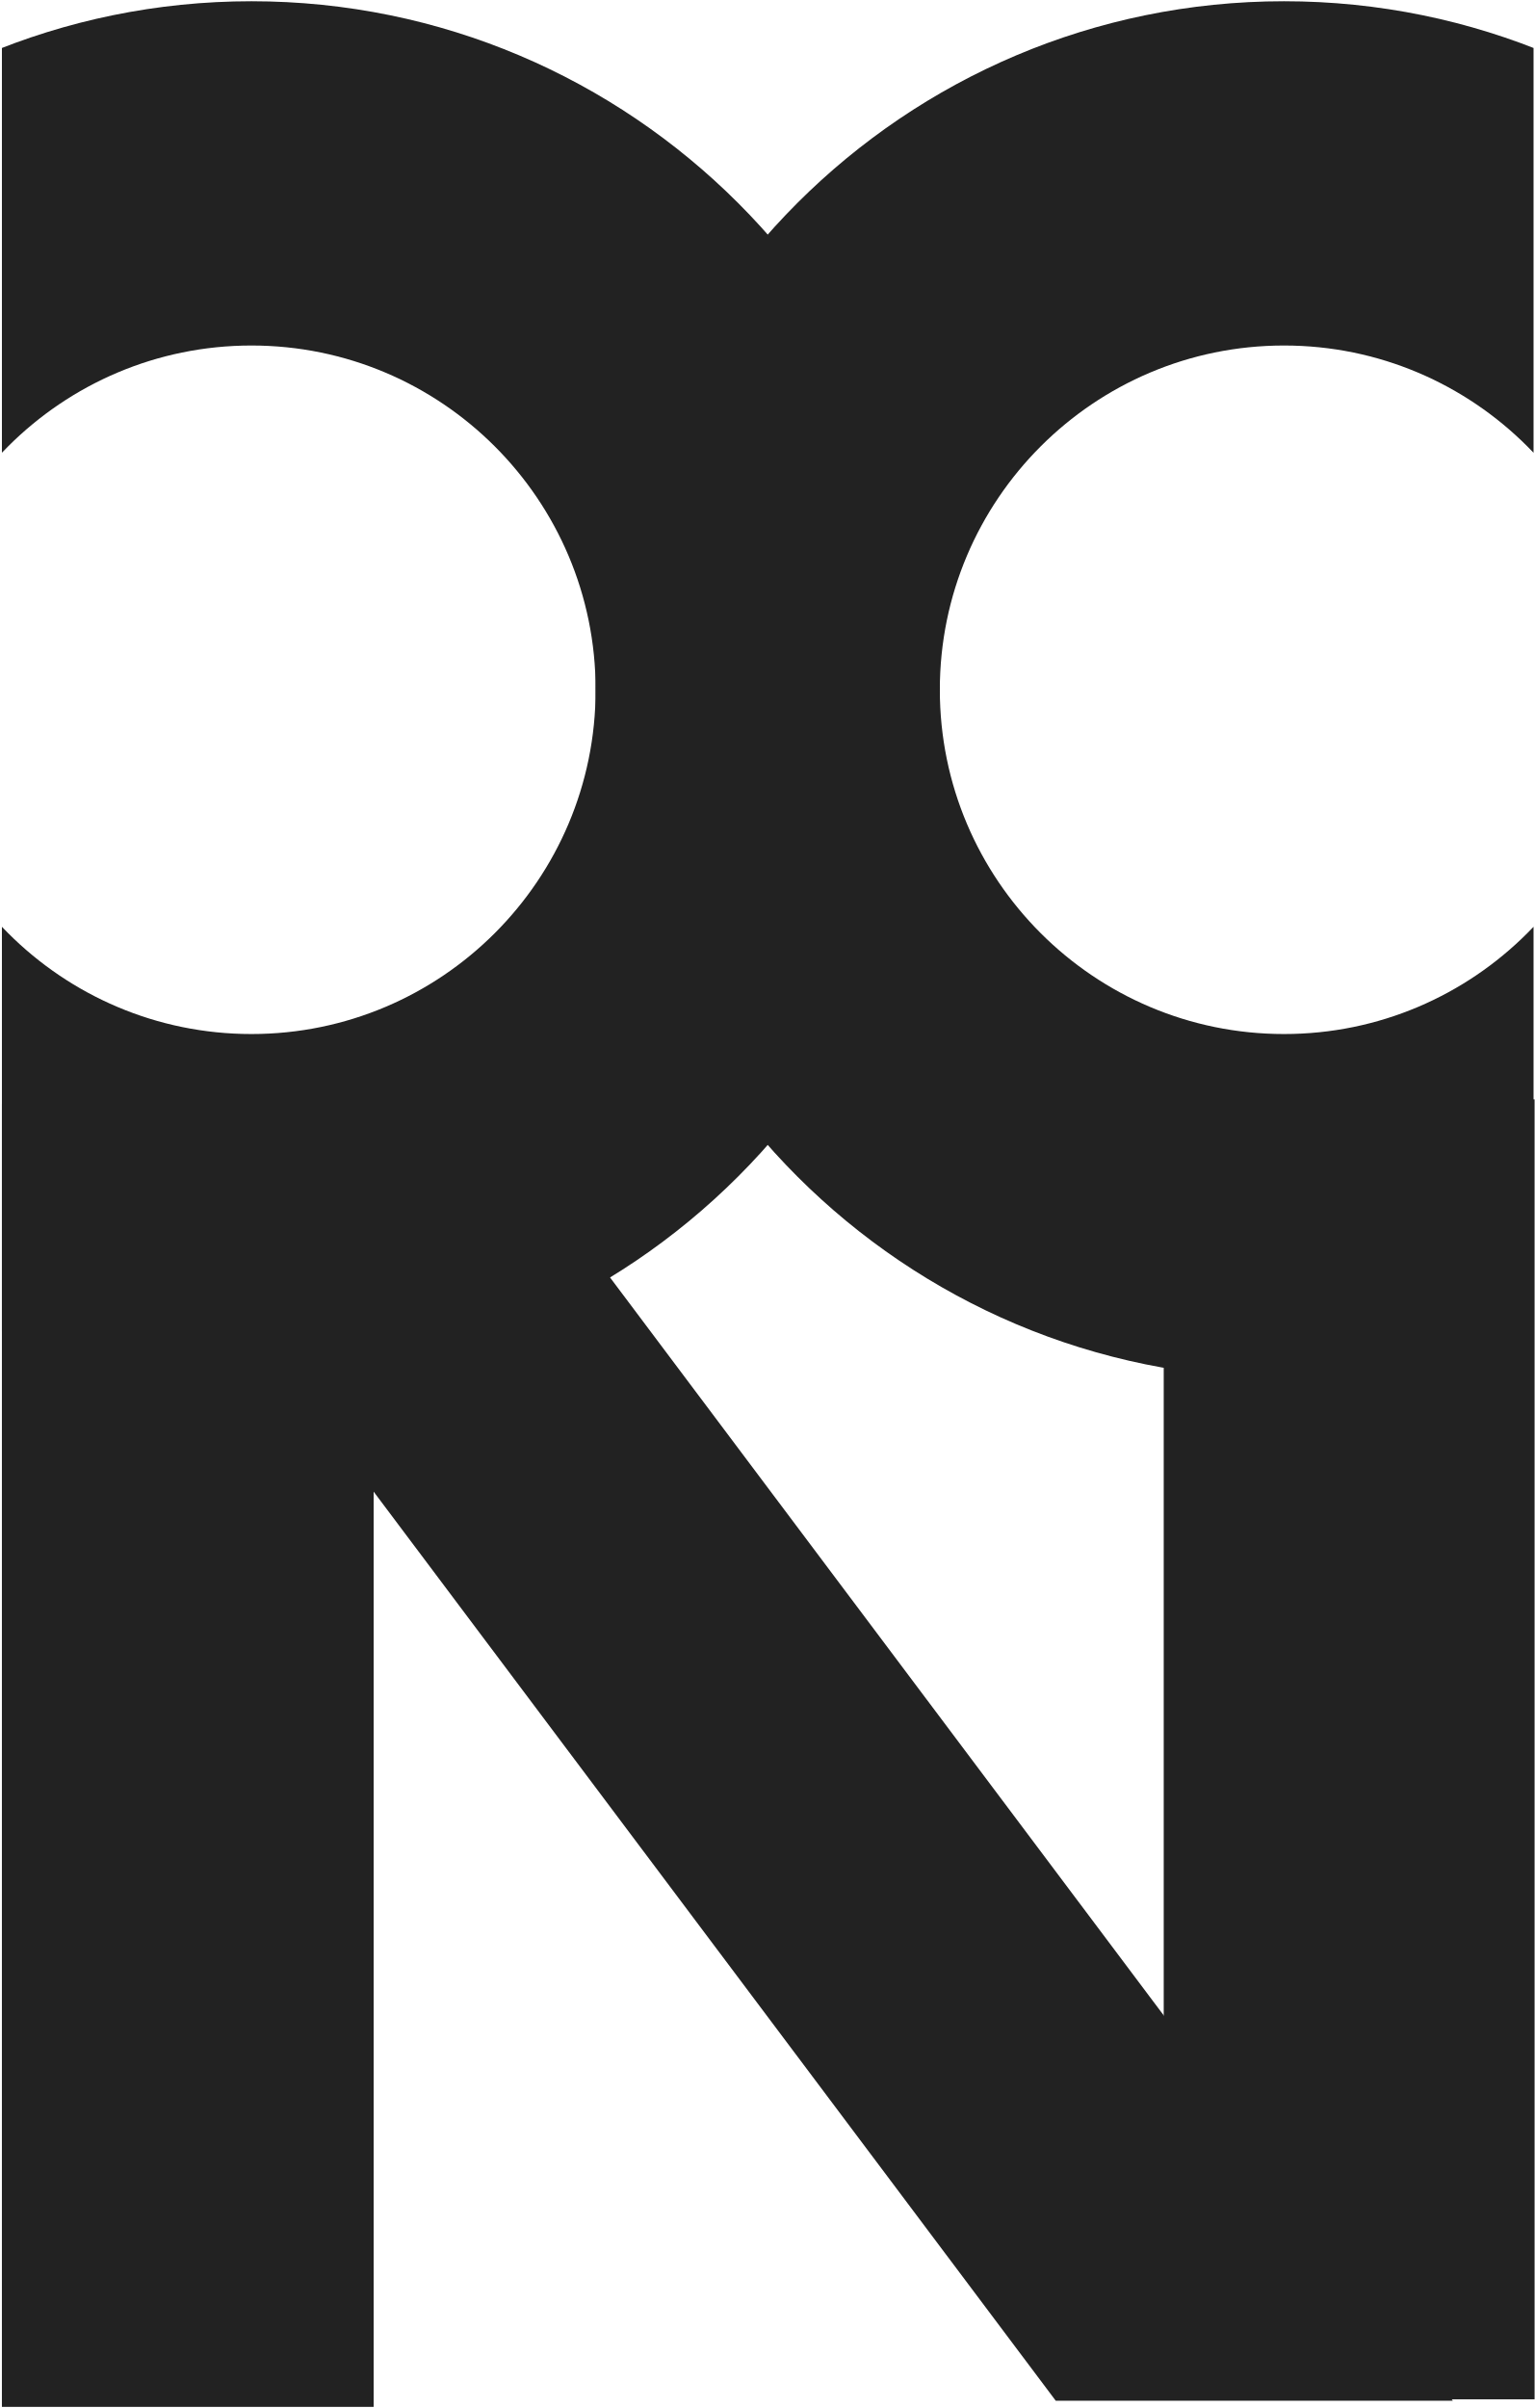
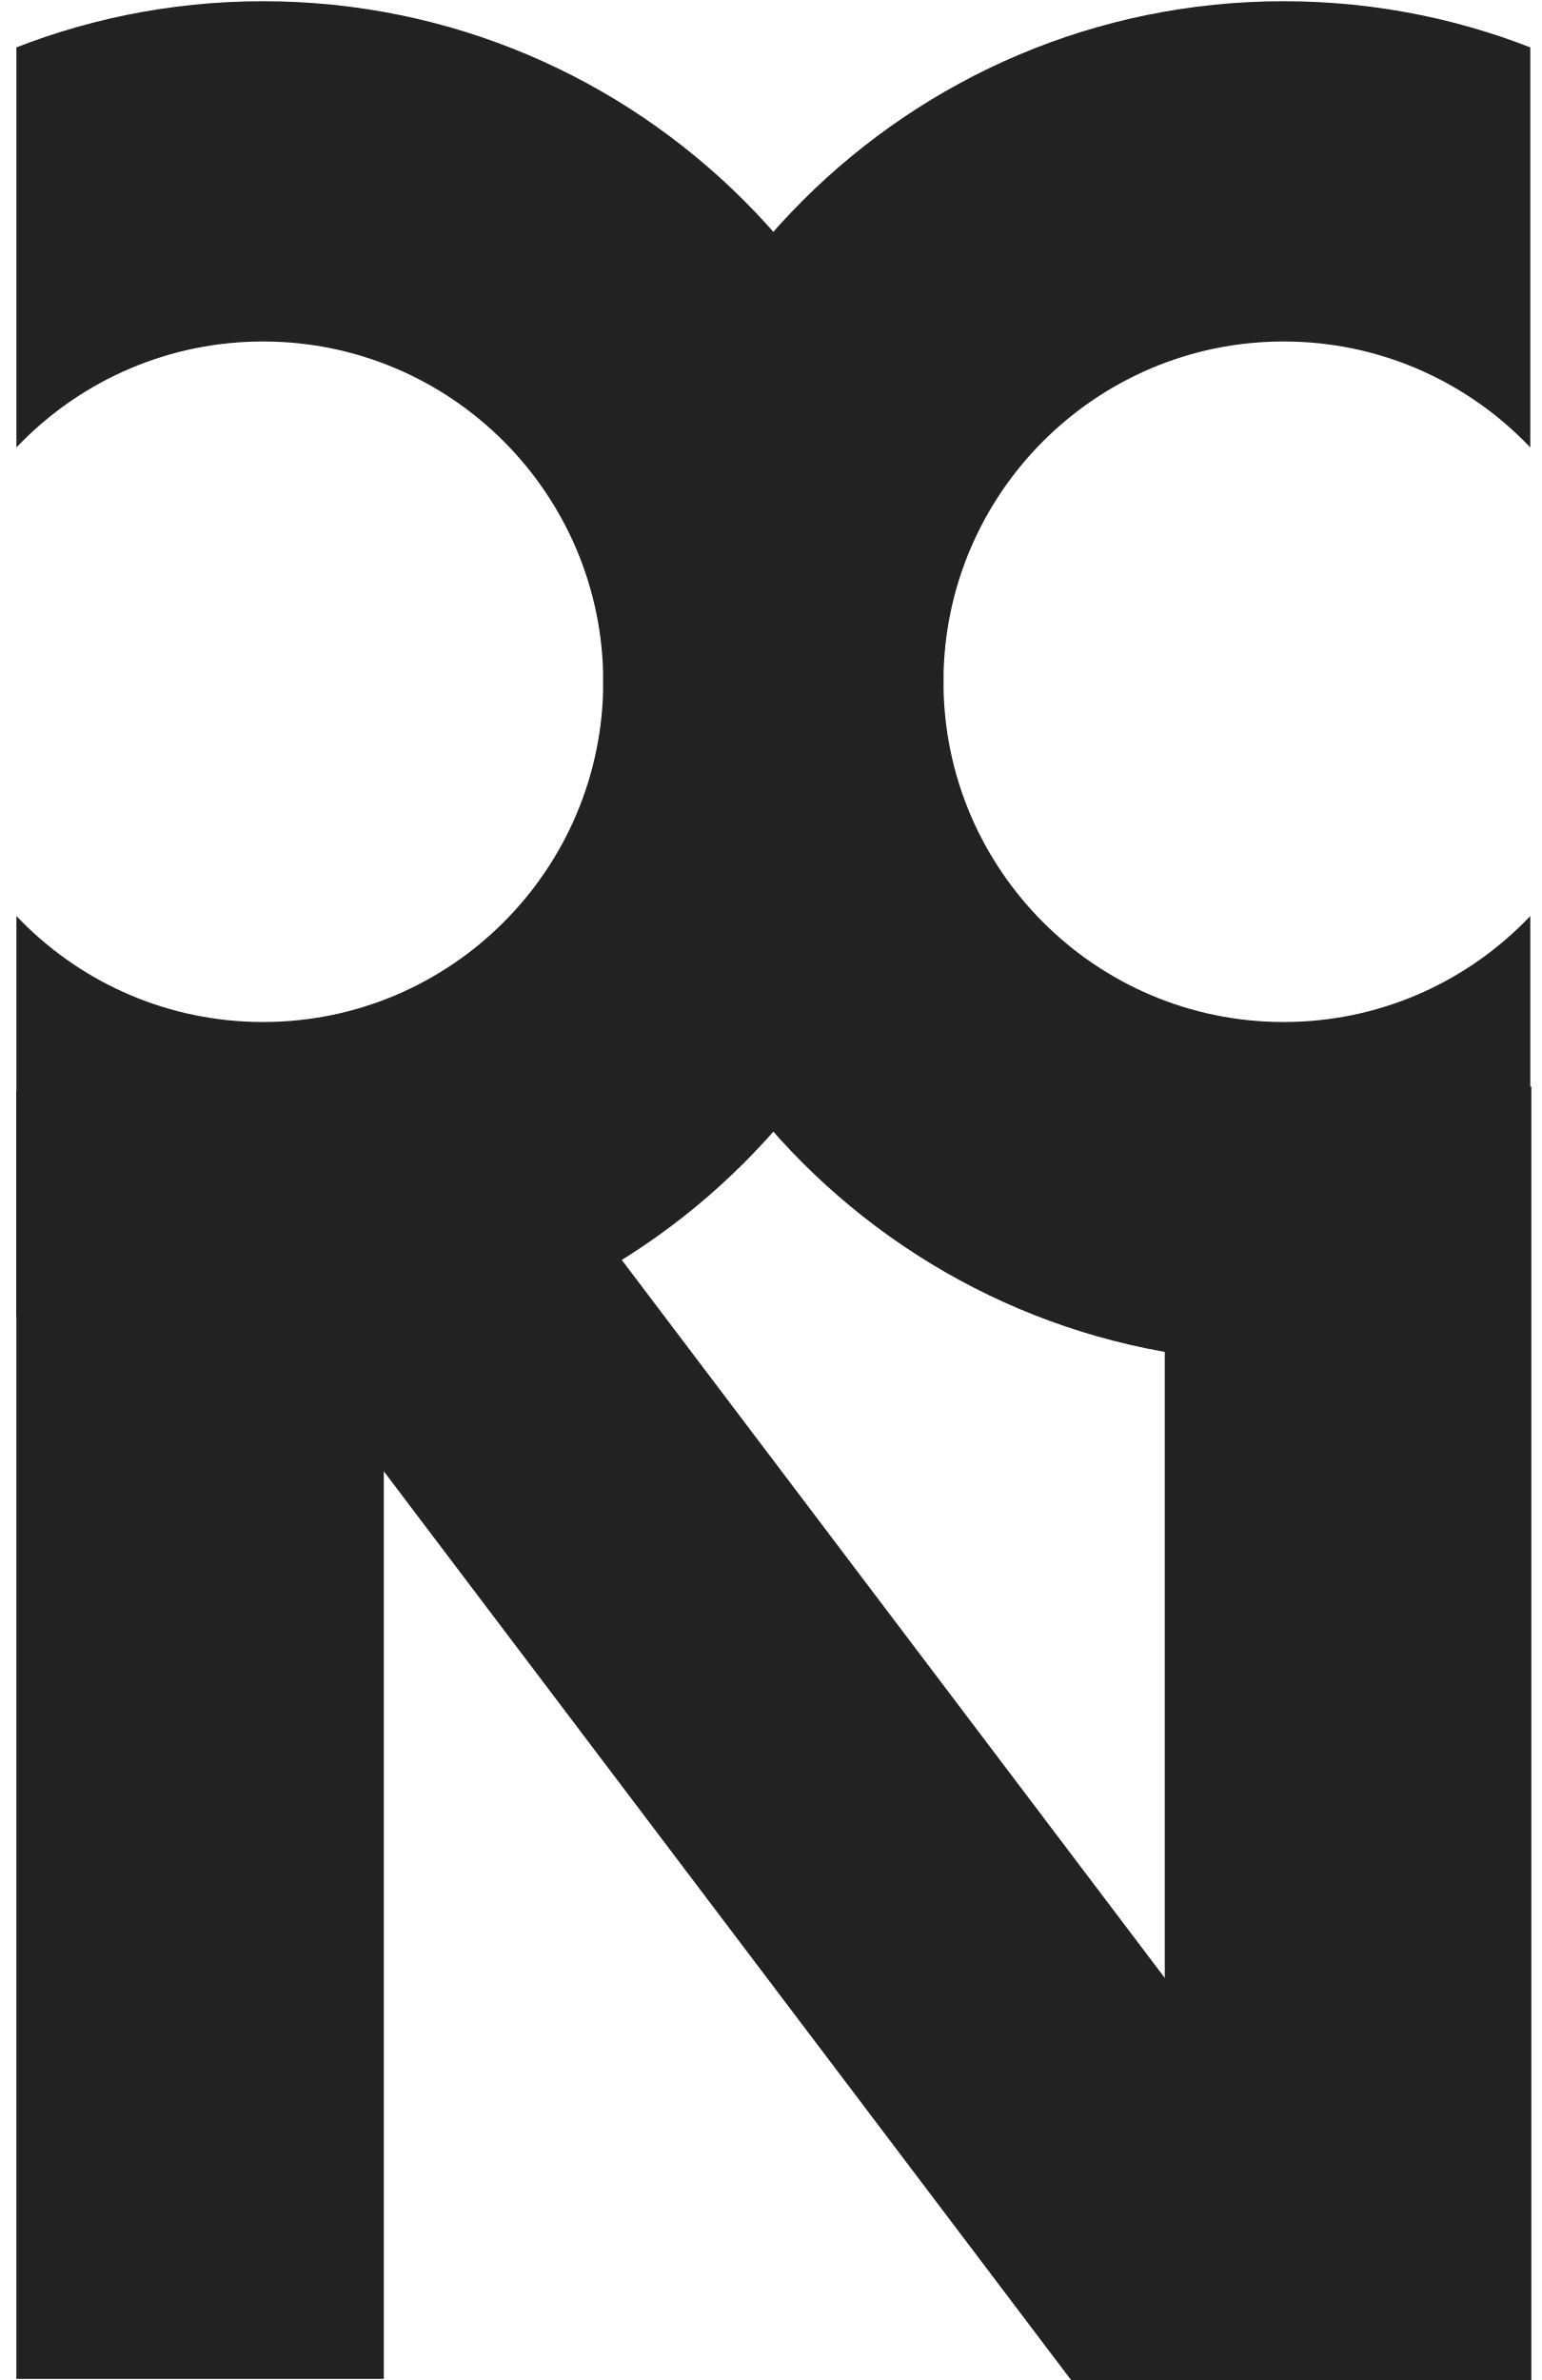
- <svg xmlns="http://www.w3.org/2000/svg" width="100%" height="100%" viewBox="0 0 628 985" version="1.1" xml:space="preserve" style="fill-rule:evenodd;clip-rule:evenodd;stroke-linejoin:round;stroke-miterlimit:1.414;">
-   <g id="monogram symmetric 32x32">
-     <clipPath id="_clip1">
-       <rect x="243.702" y="0.51" width="383.74" height="563.287" />
-     </clipPath>
-     <g clip-path="url(#_clip1)">
-       <path d="M525.345,563.797c-155.443,0 -281.643,-126.2 -281.643,-281.643c0,-155.444 126.2,-281.644 281.643,-281.644c155.444,0 281.644,126.2 281.644,281.644c0,155.443 -126.2,281.643 -281.644,281.643ZM525.345,422.975c-77.721,0 -140.821,-63.1 -140.821,-140.821c0,-77.722 63.1,-140.822 140.821,-140.822c77.722,0 140.822,63.1 140.822,140.822c0,77.721 -63.1,140.821 -140.822,140.821Z" style="fill:#222;" />
-     </g>
-     <clipPath id="_clip2">
-       <rect x="0.784" y="0.51" width="383.74" height="563.287" />
-     </clipPath>
-     <g clip-path="url(#_clip2)">
-       <path d="M102.88,563.797c155.443,0 281.644,-126.2 281.644,-281.643c0,-155.444 -126.201,-281.644 -281.644,-281.644c-155.444,0 -281.644,126.2 -281.644,281.644c0,155.443 126.2,281.643 281.644,281.643ZM102.88,422.975c77.721,0 140.822,-63.1 140.822,-140.821c0,-77.722 -63.101,-140.822 -140.822,-140.822c-77.722,0 -140.822,63.1 -140.822,140.822c0,77.721 63.1,140.821 140.822,140.821Z" style="fill:#222;" />
-     </g>
-     <g>
-       <path d="M0.775,451.53l0,533.011l152.096,0l0,-533.011l-152.096,0Z" style="fill:#222;" />
-       <path d="M476.13,449.697l0,531.747l151.736,0l0,-531.747l-151.736,0Z" style="fill:#222;" />
-       <path d="M34.168,451.533l162.131,0l398.136,530.51l-162.476,0l-398.024,-530.362l0.233,-0.148Z" style="fill:#222;" />
+ <svg xmlns="http://www.w3.org/2000/svg" width="100%" height="100%" viewBox="0 0 638 985" version="1.1" xml:space="preserve" style="fill-rule:evenodd;clip-rule:evenodd;stroke-linejoin:round;stroke-miterlimit:1.414;">
+   <g id="R wariations">
+     <g id="monogram symmetric curves">
+       <clipPath id="_clip1">
+         <rect x="249.702" y="0.51" width="383.74" height="563.287" />
+       </clipPath>
+       <g clip-path="url(#_clip1)">
+         <path d="M531.345,563.797c-155.443,0 -281.643,-126.2 -281.643,-281.643c0,-155.444 126.2,-281.644 281.643,-281.644c155.444,0 281.644,126.2 281.644,281.644c0,155.443 -126.2,281.643 -281.644,281.643ZM531.345,422.975c-77.721,0 -140.821,-63.1 -140.821,-140.821c0,-77.722 63.1,-140.822 140.821,-140.822c77.722,0 140.822,63.1 140.822,140.822c0,77.721 -63.1,140.821 -140.822,140.821Z" style="fill:#222;" />
+       </g>
+       <clipPath id="_clip2">
+         <rect x="6.784" y="0.51" width="383.74" height="563.287" />
+       </clipPath>
+       <g clip-path="url(#_clip2)">
+         <path d="M108.88,563.797c155.443,0 281.644,-126.2 281.644,-281.643c0,-155.444 -126.201,-281.644 -281.644,-281.644c-155.444,0 -281.644,126.2 -281.644,281.644c0,155.443 126.2,281.643 281.644,281.643ZM108.88,422.975c77.721,0 140.822,-63.1 140.822,-140.821c0,-77.722 -63.101,-140.822 -140.822,-140.822c-77.722,0 -140.822,63.1 -140.822,140.822c0,77.721 63.1,140.821 140.822,140.821Z" style="fill:#222;" />
+       </g>
+       <g>
+         <path d="M6.775,451.53l0,533.011l152.096,0l0,-533.011l-152.096,0Z" style="fill:#222;" />
+         <path d="M482.13,449.697l0,535.303l151.736,0l0,-535.303l-151.736,0Z" style="fill:#222;" />
+         <path d="M40.171,451.533l164.32,0l403.509,533.467l-164.668,0l-403.397,-533.318l0.236,-0.149Z" style="fill:#222;" />
+       </g>
    </g>
  </g>
</svg>
